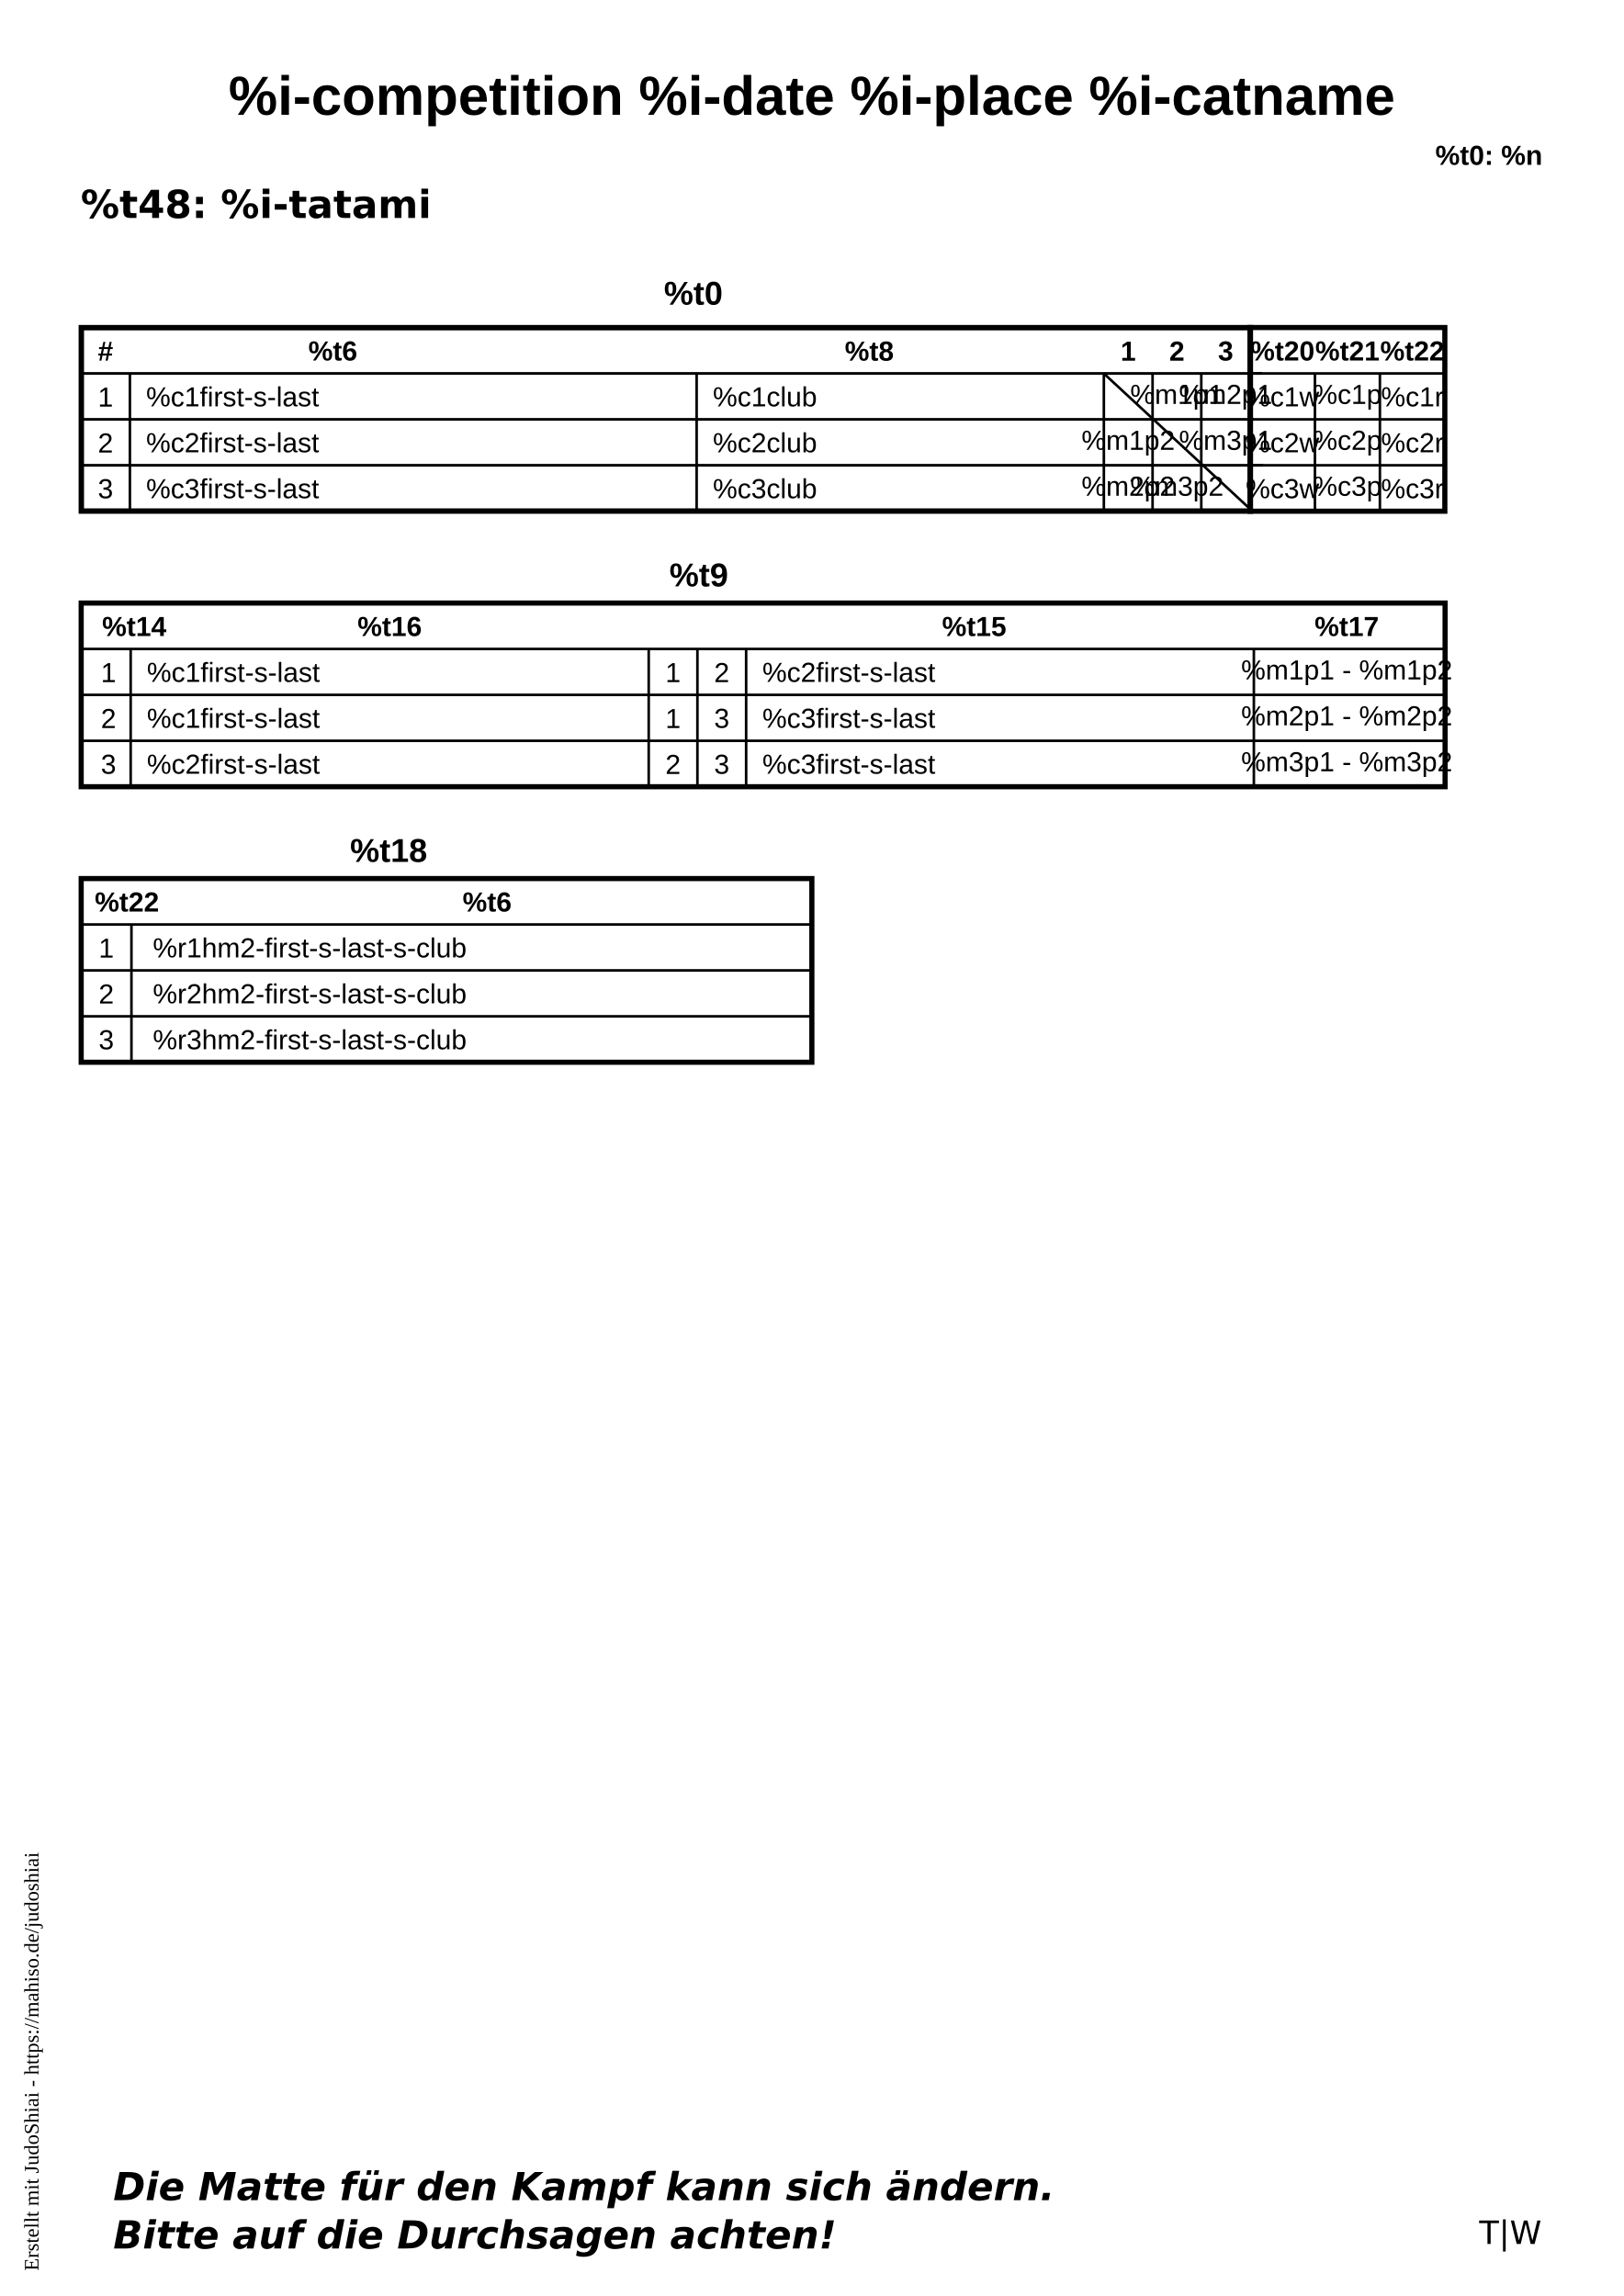
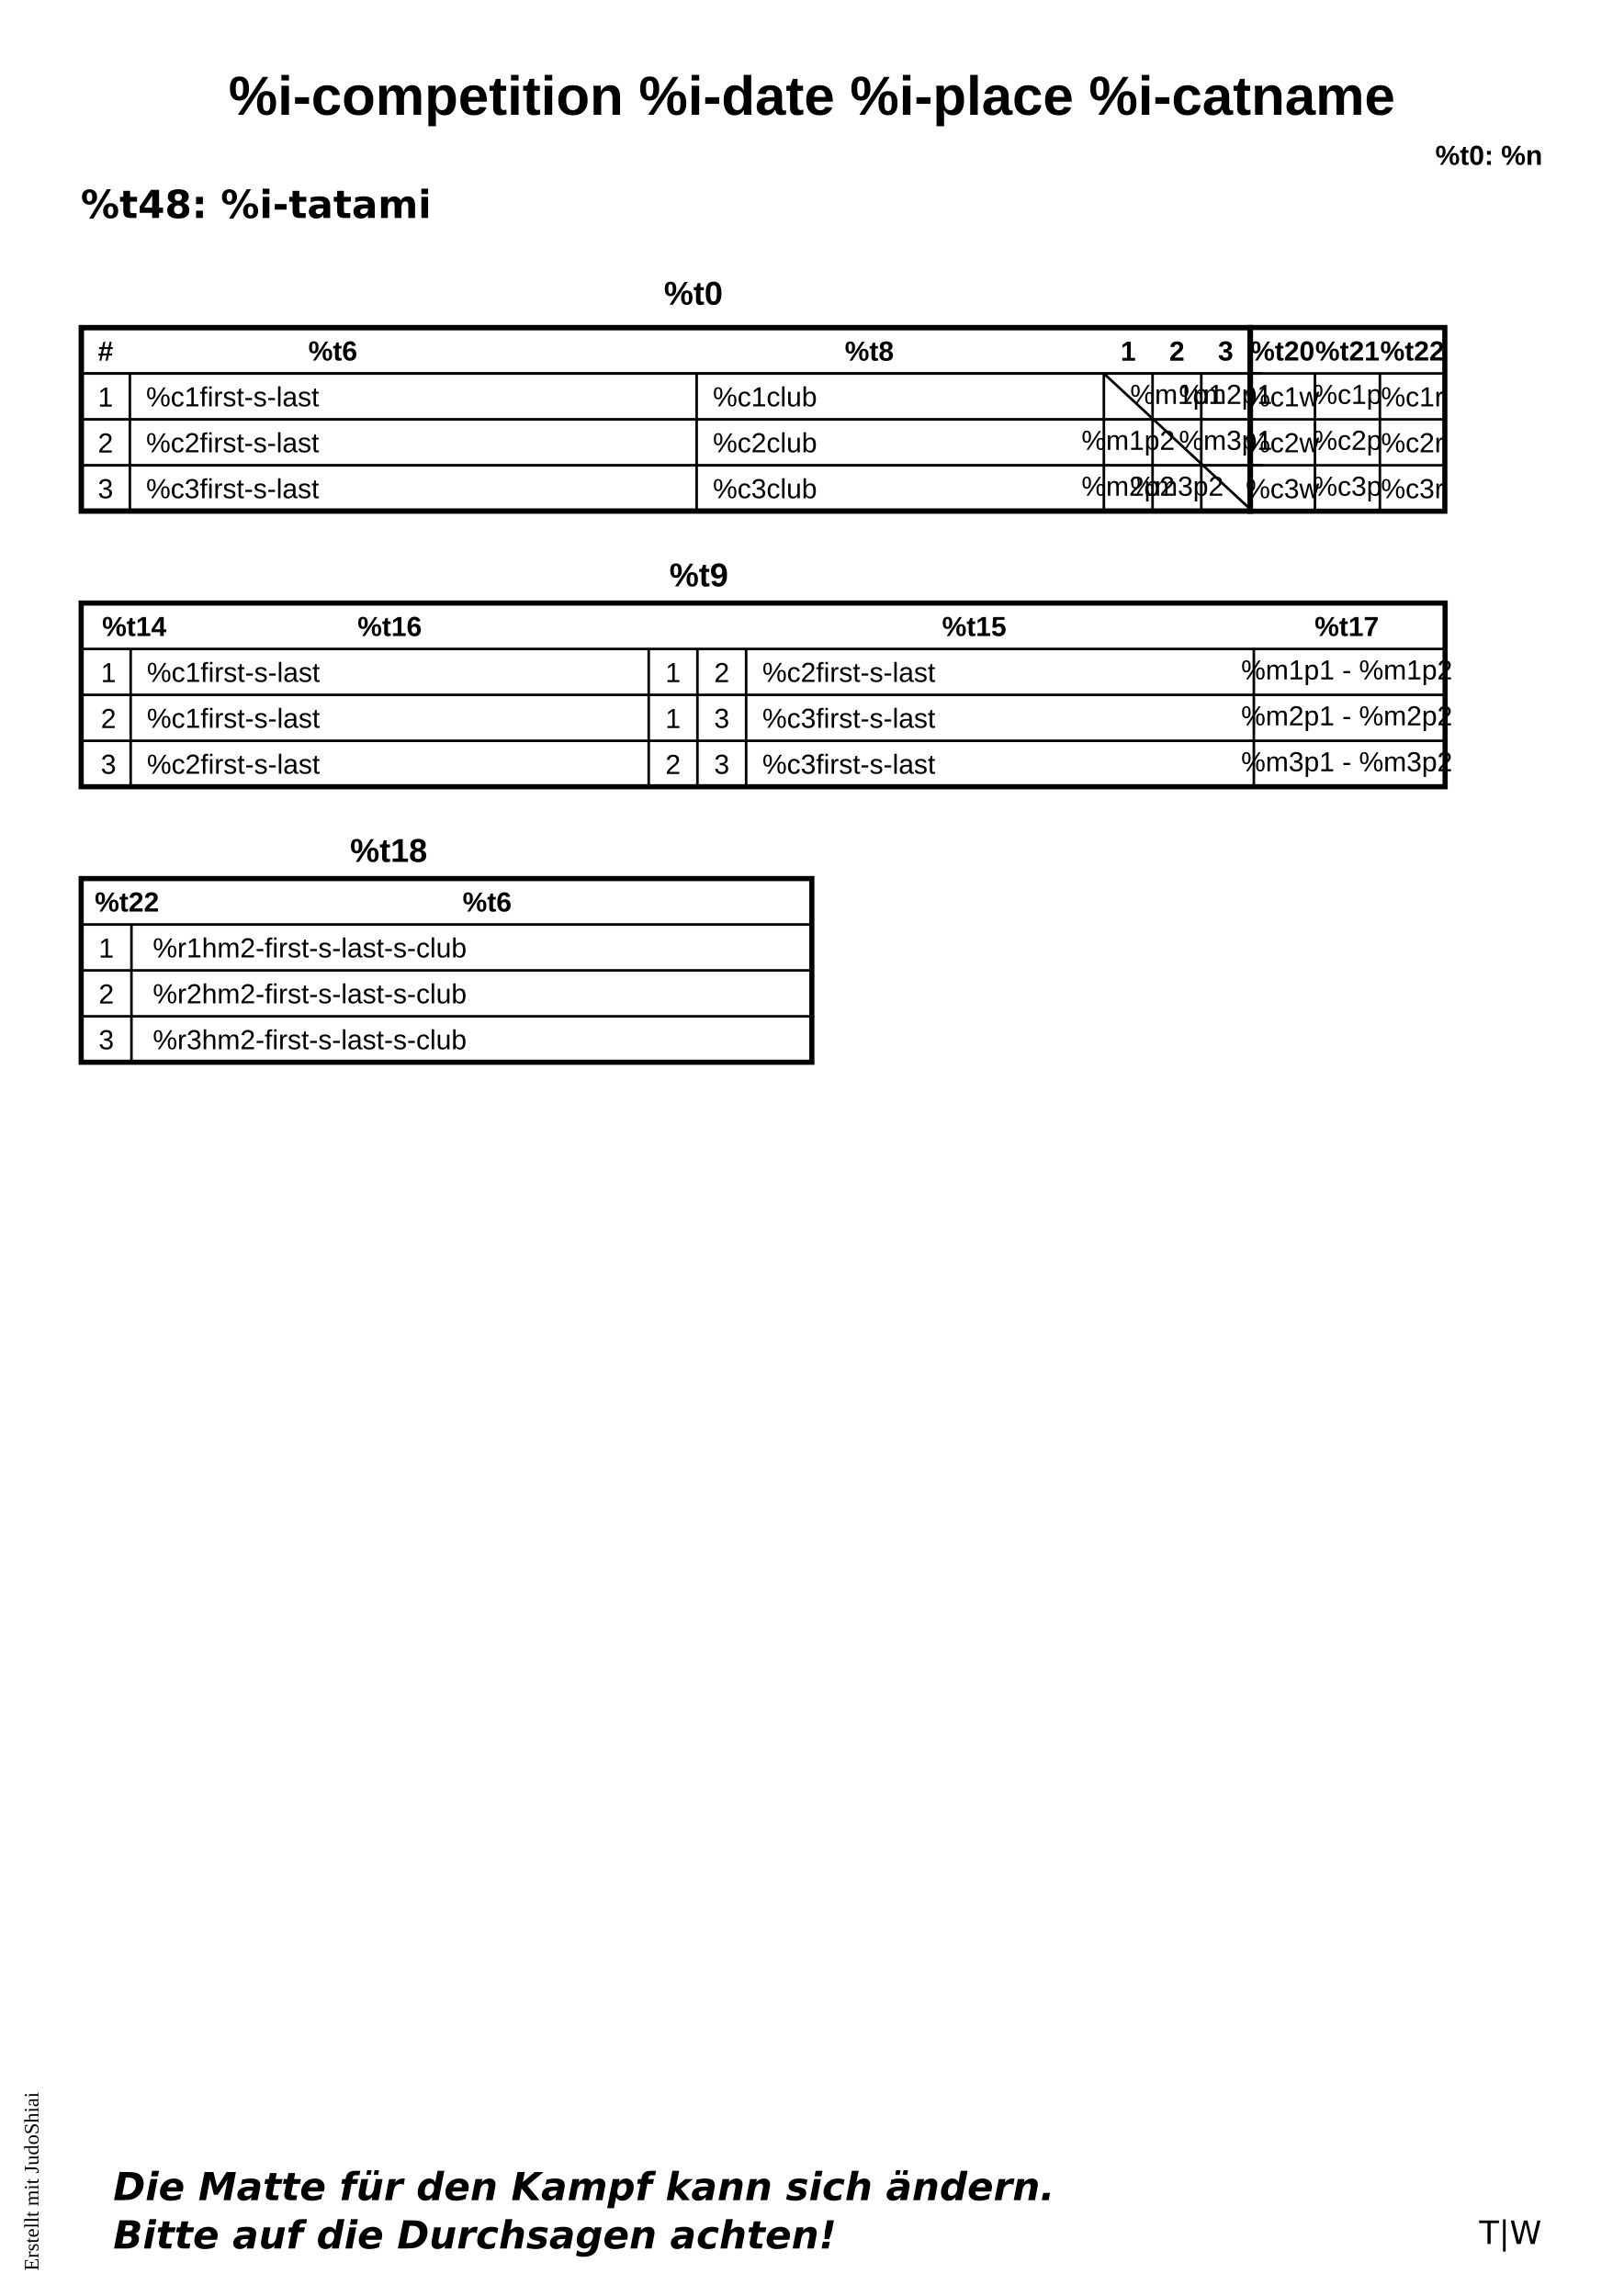
- <svg xmlns="http://www.w3.org/2000/svg" width="630px" height="891px" id="judoshiai" version="1.1">
+ <svg xmlns="http://www.w3.org/2000/svg" width="672" height="950.4" id="judoshiai" version="1.1" viewBox="0 0 630 891">
  <defs id="defs357" />
  <style type="text/css" id="style3"> tspan.cmpx { fill: red; } </style>
  <g id="layer1" style="opacity:1">
-     <text style="font-size:21.38px;font-style:normal;font-weight:bold;letter-spacing:0px;word-spacing:0px;fill:#000000;fill-opacity:1;stroke:none;font-family:Arial;text-anchor:middle;text-align:center" x="315.00" y="44.55" id="text9">
-       <tspan id="tspan11">%i-competition  %i-date  %i-place   %i-catname</tspan>
-     </text>
-     <text style="font-size:10.69px;font-style:normal;font-weight:bold;line-height:125%;letter-spacing:0px;word-spacing:0px;fill:#000000;fill-opacity:1;stroke:none;font-family:Arial;text-anchor:end;text-align:left" x="598.50" y="63.97" id="text13">
+     <text style="font-style:normal;font-weight:bold;font-size:21.38px;line-height:0%;font-family:Arial;text-align:center;letter-spacing:0px;word-spacing:0px;text-anchor:middle;fill:#000000;fill-opacity:1;stroke:none" x="315" y="44.55" id="text9">
+       <tspan id="tspan11">%i-competition %i-date %i-place %i-catname</tspan>
+     </text>
+     <text style="font-style:normal;font-weight:bold;font-size:10.69px;line-height:0%;font-family:Arial;text-align:left;letter-spacing:0px;word-spacing:0px;text-anchor:end;fill:#000000;fill-opacity:1;stroke:none" x="598.5" y="63.97" id="text13">
      <tspan id="tspan15">%t0: %n</tspan>
    </text>
-     <path d="m 31.552,127.152 453.591,0 0,71.177 -453.591,0 z" style="fill:none;stroke:#000000;stroke-width:2.103" id="path17" />
-     <path d="m 31.559,144.92 458.172,0" style="fill:none;stroke:#000000;stroke-width:1.058" id="path19" />
-     <path d="m 31.556,162.74 454.997,0" style="fill:none;stroke:#000000;stroke-width:1.054" id="path21" />
-     <path d="m 31.56,180.56 458.524,0" style="fill:none;stroke:#000000;stroke-width:1.058" id="path23" />
-     <path d="m 50.4,144.92 0,53.46" style="fill:none;stroke:#000000;stroke-width:1" id="path25" />
-     <path d="m 270.3,144.92 0,53.46" style="fill:none;stroke:#000000;stroke-width:1" id="path27" />
-     <path d="m 428.3,144.92 0,53.46" style="fill:none;stroke:#000000;stroke-width:1" id="path29" />
-     <path d="m 447.2,144.92 0,53.46" style="fill:none;stroke:#000000;stroke-width:1" id="path31" />
-     <path d="m 466.1,144.92 0,53.46" style="fill:none;stroke:#000000;stroke-width:1" id="path33" />
-     <text x="269.04" y="118.24" style="font-style:normal;font-weight:bold;font-size:12.83px;font-family:Arial;text-align:center;text-anchor:middle;fill:#000000;fill-opacity:1;stroke:none" id="text35">
+     <path d="M 31.552,127.152 H 485.142 v 71.177 H 31.552 Z" style="fill:none;stroke:#000000;stroke-width:2.103" id="path17" />
+     <path d="M 31.559,144.92 H 489.731" style="fill:none;stroke:#000000;stroke-width:1.058" id="path19" />
+     <path d="M 31.556,162.74 H 486.553" style="fill:none;stroke:#000000;stroke-width:1.054" id="path21" />
+     <path d="M 31.56,180.56 H 490.084" style="fill:none;stroke:#000000;stroke-width:1.058" id="path23" />
+     <path d="m 50.4,144.92 v 53.46" style="fill:none;stroke:#000000;stroke-width:1" id="path25" />
+     <path d="m 270.3,144.92 v 53.46" style="fill:none;stroke:#000000;stroke-width:1" id="path27" />
+     <path d="m 428.3,144.92 v 53.46" style="fill:none;stroke:#000000;stroke-width:1" id="path29" />
+     <path d="m 447.2,144.92 v 53.46" style="fill:none;stroke:#000000;stroke-width:1" id="path31" />
+     <path d="m 466.1,144.92 v 53.46" style="fill:none;stroke:#000000;stroke-width:1" id="path33" />
+     <text x="269.04" y="118.24" style="font-style:normal;font-weight:bold;font-size:12.83px;line-height:0%;font-family:Arial;text-align:center;text-anchor:middle;fill:#000000;fill-opacity:1;stroke:none" id="text35">
      <tspan id="tspan37">%t0</tspan>
    </text>
-     <text x="40.95" y="139.95" style="font-style:normal;font-weight:bold;font-size:10.69px;font-family:Arial;text-align:center;text-anchor:middle;fill:#000000;fill-opacity:1;stroke:none" id="text39">
+     <text x="40.95" y="139.95" style="font-style:normal;font-weight:bold;font-size:10.69px;line-height:0%;font-family:Arial;text-align:center;text-anchor:middle;fill:#000000;fill-opacity:1;stroke:none" id="text39">
      <tspan id="tspan41">#</tspan>
    </text>
-     <text x="129.15" y="139.89" style="font-style:normal;font-weight:bold;font-size:10.69px;font-family:Arial;text-align:center;text-anchor:middle;fill:#000000;fill-opacity:1;stroke:none" id="text43">
+     <text x="129.15" y="139.89" style="font-style:normal;font-weight:bold;font-size:10.69px;line-height:0%;font-family:Arial;text-align:center;text-anchor:middle;fill:#000000;fill-opacity:1;stroke:none" id="text43">
      <tspan id="tspan45">%t6</tspan>
    </text>
-     <text x="337.3" y="139.95" style="font-style:normal;font-weight:bold;font-size:10.69px;font-family:Arial;text-align:center;text-anchor:middle;fill:#000000;fill-opacity:1;stroke:none" id="text47">
+     <text x="337.3" y="139.95" style="font-style:normal;font-weight:bold;font-size:10.69px;line-height:0%;font-family:Arial;text-align:center;text-anchor:middle;fill:#000000;fill-opacity:1;stroke:none" id="text47">
      <tspan id="tspan49">%t8</tspan>
    </text>
-     <text x="437.75" y="139.96" style="font-style:normal;font-weight:bold;font-size:10.69px;font-family:Arial;text-align:center;text-anchor:middle;fill:#000000;fill-opacity:1;stroke:none" id="text51">
+     <text x="437.75" y="139.96" style="font-style:normal;font-weight:bold;font-size:10.69px;line-height:0%;font-family:Arial;text-align:center;text-anchor:middle;fill:#000000;fill-opacity:1;stroke:none" id="text51">
      <tspan id="tspan53">1</tspan>
    </text>
-     <text x="456.65" y="139.96" style="font-style:normal;font-weight:bold;font-size:10.69px;font-family:Arial;text-align:center;text-anchor:middle;fill:#000000;fill-opacity:1;stroke:none" id="text55">
+     <text x="456.65" y="139.96" style="font-style:normal;font-weight:bold;font-size:10.69px;line-height:0%;font-family:Arial;text-align:center;text-anchor:middle;fill:#000000;fill-opacity:1;stroke:none" id="text55">
      <tspan id="tspan57">2</tspan>
    </text>
-     <text x="475.55" y="139.89" style="font-style:normal;font-weight:bold;font-size:10.69px;font-family:Arial;text-align:center;text-anchor:middle;fill:#000000;fill-opacity:1;stroke:none" id="text59">
+     <text x="475.55" y="139.89" style="font-style:normal;font-weight:bold;font-size:10.69px;line-height:0%;font-family:Arial;text-align:center;text-anchor:middle;fill:#000000;fill-opacity:1;stroke:none" id="text59">
      <tspan id="tspan61">3</tspan>
    </text>
-     <text x="40.95" y="157.78" style="font-style:normal;font-weight:normal;font-size:10.69px;font-family:Arial;text-align:center;text-anchor:middle;fill:#000000;fill-opacity:1;stroke:none" id="text63">
+     <text x="40.95" y="157.78" style="font-style:normal;font-weight:normal;font-size:10.69px;line-height:0%;font-family:Arial;text-align:center;text-anchor:middle;fill:#000000;fill-opacity:1;stroke:none" id="text63">
      <tspan id="tspan65">1</tspan>
    </text>
-     <text x="56.7" y="157.69" style="font-style:normal;font-weight:normal;font-size:10.69px;font-family:Arial;fill:#000000;fill-opacity:1;stroke:none" id="text67">
+     <text x="56.7" y="157.69" style="font-style:normal;font-weight:normal;font-size:10.69px;line-height:0%;font-family:Arial;fill:#000000;fill-opacity:1;stroke:none" id="text67">
      <tspan id="tspan69">%c1first-s-last</tspan>
    </text>
-     <text x="276.6" y="157.69" style="font-style:normal;font-weight:normal;font-size:10.69px;font-family:Arial;fill:#000000;fill-opacity:1;stroke:none" id="text71">
+     <text x="276.6" y="157.69" style="font-style:normal;font-weight:normal;font-size:10.69px;line-height:0%;font-family:Arial;fill:#000000;fill-opacity:1;stroke:none" id="text71">
      <tspan id="tspan73">%c1club</tspan>
    </text>
-     <text x="40.95" y="175.6" style="font-style:normal;font-weight:normal;font-size:10.69px;font-family:Arial;text-align:center;text-anchor:middle;fill:#000000;fill-opacity:1;stroke:none" id="text75">
+     <text x="40.95" y="175.6" style="font-style:normal;font-weight:normal;font-size:10.69px;line-height:0%;font-family:Arial;text-align:center;text-anchor:middle;fill:#000000;fill-opacity:1;stroke:none" id="text75">
      <tspan id="tspan77">2</tspan>
    </text>
-     <text x="56.7" y="175.51" style="font-style:normal;font-weight:normal;font-size:10.69px;font-family:Arial;fill:#000000;fill-opacity:1;stroke:none" id="text79">
+     <text x="56.7" y="175.51" style="font-style:normal;font-weight:normal;font-size:10.69px;line-height:0%;font-family:Arial;fill:#000000;fill-opacity:1;stroke:none" id="text79">
      <tspan id="tspan81">%c2first-s-last</tspan>
    </text>
-     <text x="276.6" y="175.51" style="font-style:normal;font-weight:normal;font-size:10.69px;font-family:Arial;fill:#000000;fill-opacity:1;stroke:none" id="text83">
+     <text x="276.6" y="175.51" style="font-style:normal;font-weight:normal;font-size:10.69px;line-height:0%;font-family:Arial;fill:#000000;fill-opacity:1;stroke:none" id="text83">
      <tspan id="tspan85">%c2club</tspan>
    </text>
-     <text x="40.95" y="193.35" style="font-style:normal;font-weight:normal;font-size:10.69px;font-family:Arial;text-align:center;text-anchor:middle;fill:#000000;fill-opacity:1;stroke:none" id="text87">
+     <text x="40.95" y="193.35" style="font-style:normal;font-weight:normal;font-size:10.69px;line-height:0%;font-family:Arial;text-align:center;text-anchor:middle;fill:#000000;fill-opacity:1;stroke:none" id="text87">
      <tspan id="tspan89">3</tspan>
    </text>
-     <text x="56.7" y="193.33" style="font-style:normal;font-weight:normal;font-size:10.69px;font-family:Arial;fill:#000000;fill-opacity:1;stroke:none" id="text91">
+     <text x="56.7" y="193.33" style="font-style:normal;font-weight:normal;font-size:10.69px;line-height:0%;font-family:Arial;fill:#000000;fill-opacity:1;stroke:none" id="text91">
      <tspan id="tspan93">%c3first-s-last</tspan>
    </text>
-     <text x="276.6" y="193.33" style="font-style:normal;font-weight:normal;font-size:10.69px;font-family:Arial;fill:#000000;fill-opacity:1;stroke:none" id="text95">
+     <text x="276.6" y="193.33" style="font-style:normal;font-weight:normal;font-size:10.69px;line-height:0%;font-family:Arial;fill:#000000;fill-opacity:1;stroke:none" id="text95">
      <tspan id="tspan97">%c3club</tspan>
    </text>
-     <path d="m 31.5,234.02 529.2,0 0,71.28 -529.2,0 z" style="fill:none;stroke:#000000;stroke-width:2" id="path99" />
-     <path d="m 31.5,251.84 529.2,0" style="fill:none;stroke:#000000;stroke-width:1" id="path101" />
-     <path d="m 31.5,269.66 529.2,0" style="fill:none;stroke:#000000;stroke-width:1" id="path103" />
-     <path d="m 31.5,287.48 529.2,0" style="fill:none;stroke:#000000;stroke-width:1" id="path105" />
-     <path d="m 50.7,251.84 0,53.46" style="fill:none;stroke:#000000;stroke-width:1" id="path107" />
-     <path d="m 251.7,251.84 0,53.46" style="fill:none;stroke:#000000;stroke-width:1" id="path109" />
-     <path d="m 270.6,251.84 0,53.46" style="fill:none;stroke:#000000;stroke-width:1" id="path111" />
-     <path d="m 289.5,251.84 0,53.46" style="fill:none;stroke:#000000;stroke-width:1" id="path113" />
-     <path d="m 486.5,251.84 0,53.46" style="fill:none;stroke:#000000;stroke-width:1" id="path115" />
-     <text x="271.16" y="227.56" style="font-style:normal;font-weight:bold;font-size:12.83px;font-family:Arial;text-align:center;text-anchor:middle;fill:#000000;fill-opacity:1;stroke:none" id="text119">
+     <path d="M 31.5,234.02 H 560.7 V 305.3 H 31.5 Z" style="fill:none;stroke:#000000;stroke-width:2" id="path99" />
+     <path d="M 31.5,251.84 H 560.7" style="fill:none;stroke:#000000;stroke-width:1" id="path101" />
+     <path d="M 31.5,269.66 H 560.7" style="fill:none;stroke:#000000;stroke-width:1" id="path103" />
+     <path d="M 31.5,287.48 H 560.7" style="fill:none;stroke:#000000;stroke-width:1" id="path105" />
+     <path d="M 50.7,251.84 V 305.3" style="fill:none;stroke:#000000;stroke-width:1" id="path107" />
+     <path d="M 251.7,251.84 V 305.3" style="fill:none;stroke:#000000;stroke-width:1" id="path109" />
+     <path d="M 270.6,251.84 V 305.3" style="fill:none;stroke:#000000;stroke-width:1" id="path111" />
+     <path d="M 289.5,251.84 V 305.3" style="fill:none;stroke:#000000;stroke-width:1" id="path113" />
+     <path d="M 486.5,251.84 V 305.3" style="fill:none;stroke:#000000;stroke-width:1" id="path115" />
+     <text x="271.16" y="227.56" style="font-style:normal;font-weight:bold;font-size:12.83px;line-height:0%;font-family:Arial;text-align:center;text-anchor:middle;fill:#000000;fill-opacity:1;stroke:none" id="text119">
      <tspan id="tspan121">%t9</tspan>
    </text>
-     <text x="52.1" y="246.81" style="font-style:normal;font-weight:bold;font-size:10.69px;font-family:Arial;text-align:center;text-anchor:middle;fill:#000000;fill-opacity:1;stroke:none" id="text123">
+     <text x="52.1" y="246.81" style="font-style:normal;font-weight:bold;font-size:10.69px;line-height:0%;font-family:Arial;text-align:center;text-anchor:middle;fill:#000000;fill-opacity:1;stroke:none" id="text123">
      <tspan id="tspan125">%t14</tspan>
    </text>
-     <text x="151.2" y="246.81" style="font-style:normal;font-weight:bold;font-size:10.69px;font-family:Arial;text-align:center;text-anchor:middle;fill:#000000;fill-opacity:1;stroke:none" id="text127">
+     <text x="151.2" y="246.81" style="font-style:normal;font-weight:bold;font-size:10.69px;line-height:0%;font-family:Arial;text-align:center;text-anchor:middle;fill:#000000;fill-opacity:1;stroke:none" id="text127">
      <tspan id="tspan129">%t16</tspan>
    </text>
-     <text x="378" y="246.81" style="font-style:normal;font-weight:bold;font-size:10.69px;font-family:Arial;text-align:center;text-anchor:middle;fill:#000000;fill-opacity:1;stroke:none" id="text131">
+     <text x="378" y="246.81" style="font-style:normal;font-weight:bold;font-size:10.69px;line-height:0%;font-family:Arial;text-align:center;text-anchor:middle;fill:#000000;fill-opacity:1;stroke:none" id="text131">
      <tspan id="tspan133">%t15</tspan>
    </text>
-     <text x="522.55" y="246.81" style="font-style:normal;font-weight:bold;font-size:10.69px;font-family:Arial;text-align:center;text-anchor:middle;fill:#000000;fill-opacity:1;stroke:none" id="text135">
+     <text x="522.55" y="246.81" style="font-style:normal;font-weight:bold;font-size:10.69px;line-height:0%;font-family:Arial;text-align:center;text-anchor:middle;fill:#000000;fill-opacity:1;stroke:none" id="text135">
      <tspan id="tspan137">%t17</tspan>
    </text>
-     <text x="261.15" y="264.7" style="font-style:normal;font-weight:normal;font-size:10.69px;font-family:Arial;text-align:center;text-anchor:middle;fill:#000000;fill-opacity:1;stroke:none" id="text143">
+     <text x="261.15" y="264.7" style="font-style:normal;font-weight:normal;font-size:10.69px;line-height:0%;font-family:Arial;text-align:center;text-anchor:middle;fill:#000000;fill-opacity:1;stroke:none" id="text143">
      <tspan id="tspan145">1</tspan>
    </text>
-     <text x="280.05" y="264.7" style="font-style:normal;font-weight:normal;font-size:10.69px;font-family:Arial;text-align:center;text-anchor:middle;fill:#000000;fill-opacity:1;stroke:none" id="text147">
+     <text x="280.05" y="264.7" style="font-style:normal;font-weight:normal;font-size:10.69px;line-height:0%;font-family:Arial;text-align:center;text-anchor:middle;fill:#000000;fill-opacity:1;stroke:none" id="text147">
      <tspan id="tspan149">2</tspan>
    </text>
-     <text x="42.1" y="264.7" style="font-style:normal;font-weight:normal;font-size:10.69px;font-family:Arial;text-align:center;text-anchor:middle;fill:#000000;fill-opacity:1;stroke:none" id="text151">
+     <text x="42.1" y="264.7" style="font-style:normal;font-weight:normal;font-size:10.69px;line-height:0%;font-family:Arial;text-align:center;text-anchor:middle;fill:#000000;fill-opacity:1;stroke:none" id="text151">
      <tspan id="tspan153">1</tspan>
    </text>
-     <text x="57" y="264.61" style="font-style:normal;font-weight:normal;font-size:10.69px;font-family:Arial;fill:#000000;fill-opacity:1;stroke:none" id="text155">
+     <text x="57" y="264.61" style="font-style:normal;font-weight:normal;font-size:10.69px;line-height:0%;font-family:Arial;fill:#000000;fill-opacity:1;stroke:none" id="text155">
      <tspan id="tspan157">%c1first-s-last</tspan>
    </text>
-     <text x="295.8" y="264.61" style="font-style:normal;font-weight:normal;font-size:10.69px;font-family:Arial;fill:#000000;fill-opacity:1;stroke:none" id="text159">
+     <text x="295.8" y="264.61" style="font-style:normal;font-weight:normal;font-size:10.69px;line-height:0%;font-family:Arial;fill:#000000;fill-opacity:1;stroke:none" id="text159">
      <tspan id="tspan161">%c2first-s-last</tspan>
    </text>
-     <text x="522.55" y="263.66" style="font-style:normal;font-weight:normal;font-size:10.69px;font-family:Arial;text-align:center;text-anchor:middle;fill:#000000;fill-opacity:1;stroke:none" id="text163">
+     <text x="522.55" y="263.66" style="font-style:normal;font-weight:normal;font-size:10.69px;line-height:0%;font-family:Arial;text-align:center;text-anchor:middle;fill:#000000;fill-opacity:1;stroke:none" id="text163">
      <tspan id="tspan165">%m1p1 - %m1p2</tspan>
    </text>
-     <text x="456.65" y="156.74" style="font-style:normal;font-weight:normal;font-size:10.69px;font-family:Arial;text-align:center;text-anchor:middle;fill:#000000;fill-opacity:1;stroke:none" id="text171">
+     <text x="456.65" y="156.74" style="font-style:normal;font-weight:normal;font-size:10.69px;line-height:0%;font-family:Arial;text-align:center;text-anchor:middle;fill:#000000;fill-opacity:1;stroke:none" id="text171">
      <tspan id="tspan173">%m1p1</tspan>
    </text>
-     <text x="437.75" y="174.56" style="font-style:normal;font-weight:normal;font-size:10.69px;font-family:Arial;text-align:center;text-anchor:middle;fill:#000000;fill-opacity:1;stroke:none" id="text175">
+     <text x="437.75" y="174.56" style="font-style:normal;font-weight:normal;font-size:10.69px;line-height:0%;font-family:Arial;text-align:center;text-anchor:middle;fill:#000000;fill-opacity:1;stroke:none" id="text175">
      <tspan id="tspan177">%m1p2</tspan>
    </text>
-     <text x="261.15" y="282.52" style="font-style:normal;font-weight:normal;font-size:10.69px;font-family:Arial;text-align:center;text-anchor:middle;fill:#000000;fill-opacity:1;stroke:none" id="text179">
+     <text x="261.15" y="282.52" style="font-style:normal;font-weight:normal;font-size:10.69px;line-height:0%;font-family:Arial;text-align:center;text-anchor:middle;fill:#000000;fill-opacity:1;stroke:none" id="text179">
      <tspan id="tspan181">1</tspan>
    </text>
-     <text x="280.05" y="282.45" style="font-style:normal;font-weight:normal;font-size:10.69px;font-family:Arial;text-align:center;text-anchor:middle;fill:#000000;fill-opacity:1;stroke:none" id="text183">
+     <text x="280.05" y="282.45" style="font-style:normal;font-weight:normal;font-size:10.69px;line-height:0%;font-family:Arial;text-align:center;text-anchor:middle;fill:#000000;fill-opacity:1;stroke:none" id="text183">
      <tspan id="tspan185">3</tspan>
    </text>
-     <text x="42.1" y="282.52" style="font-style:normal;font-weight:normal;font-size:10.69px;font-family:Arial;text-align:center;text-anchor:middle;fill:#000000;fill-opacity:1;stroke:none" id="text187">
+     <text x="42.1" y="282.52" style="font-style:normal;font-weight:normal;font-size:10.69px;line-height:0%;font-family:Arial;text-align:center;text-anchor:middle;fill:#000000;fill-opacity:1;stroke:none" id="text187">
      <tspan id="tspan189">2</tspan>
    </text>
-     <text x="57" y="282.43" style="font-style:normal;font-weight:normal;font-size:10.69px;font-family:Arial;fill:#000000;fill-opacity:1;stroke:none" id="text191">
+     <text x="57" y="282.43" style="font-style:normal;font-weight:normal;font-size:10.69px;line-height:0%;font-family:Arial;fill:#000000;fill-opacity:1;stroke:none" id="text191">
      <tspan id="tspan193">%c1first-s-last</tspan>
    </text>
-     <text x="295.8" y="282.43" style="font-style:normal;font-weight:normal;font-size:10.69px;font-family:Arial;fill:#000000;fill-opacity:1;stroke:none" id="text195">
+     <text x="295.8" y="282.43" style="font-style:normal;font-weight:normal;font-size:10.69px;line-height:0%;font-family:Arial;fill:#000000;fill-opacity:1;stroke:none" id="text195">
      <tspan id="tspan197">%c3first-s-last</tspan>
    </text>
-     <text x="522.55" y="281.48" style="font-style:normal;font-weight:normal;font-size:10.69px;font-family:Arial;text-align:center;text-anchor:middle;fill:#000000;fill-opacity:1;stroke:none" id="text199">
+     <text x="522.55" y="281.48" style="font-style:normal;font-weight:normal;font-size:10.69px;line-height:0%;font-family:Arial;text-align:center;text-anchor:middle;fill:#000000;fill-opacity:1;stroke:none" id="text199">
      <tspan id="tspan201">%m2p1 - %m2p2</tspan>
    </text>
-     <text x="475.55" y="156.74" style="font-style:normal;font-weight:normal;font-size:10.69px;font-family:Arial;text-align:center;text-anchor:middle;fill:#000000;fill-opacity:1;stroke:none" id="text207">
+     <text x="475.55" y="156.74" style="font-style:normal;font-weight:normal;font-size:10.69px;line-height:0%;font-family:Arial;text-align:center;text-anchor:middle;fill:#000000;fill-opacity:1;stroke:none" id="text207">
      <tspan id="tspan209">%m2p1</tspan>
    </text>
-     <text x="437.75" y="192.38" style="font-style:normal;font-weight:normal;font-size:10.69px;font-family:Arial;text-align:center;text-anchor:middle;fill:#000000;fill-opacity:1;stroke:none" id="text211">
+     <text x="437.75" y="192.38" style="font-style:normal;font-weight:normal;font-size:10.69px;line-height:0%;font-family:Arial;text-align:center;text-anchor:middle;fill:#000000;fill-opacity:1;stroke:none" id="text211">
      <tspan id="tspan213">%m2p2</tspan>
    </text>
-     <text x="261.15" y="300.34" style="font-style:normal;font-weight:normal;font-size:10.69px;font-family:Arial;text-align:center;text-anchor:middle;fill:#000000;fill-opacity:1;stroke:none" id="text215">
+     <text x="261.15" y="300.34" style="font-style:normal;font-weight:normal;font-size:10.69px;line-height:0%;font-family:Arial;text-align:center;text-anchor:middle;fill:#000000;fill-opacity:1;stroke:none" id="text215">
      <tspan id="tspan217">2</tspan>
    </text>
-     <text x="280.05" y="300.27" style="font-style:normal;font-weight:normal;font-size:10.69px;font-family:Arial;text-align:center;text-anchor:middle;fill:#000000;fill-opacity:1;stroke:none" id="text219">
+     <text x="280.05" y="300.27" style="font-style:normal;font-weight:normal;font-size:10.69px;line-height:0%;font-family:Arial;text-align:center;text-anchor:middle;fill:#000000;fill-opacity:1;stroke:none" id="text219">
      <tspan id="tspan221">3</tspan>
    </text>
-     <text x="42.1" y="300.27" style="font-style:normal;font-weight:normal;font-size:10.69px;font-family:Arial;text-align:center;text-anchor:middle;fill:#000000;fill-opacity:1;stroke:none" id="text223">
+     <text x="42.1" y="300.27" style="font-style:normal;font-weight:normal;font-size:10.69px;line-height:0%;font-family:Arial;text-align:center;text-anchor:middle;fill:#000000;fill-opacity:1;stroke:none" id="text223">
      <tspan id="tspan225">3</tspan>
    </text>
-     <text x="57" y="300.25" style="font-style:normal;font-weight:normal;font-size:10.69px;font-family:Arial;fill:#000000;fill-opacity:1;stroke:none" id="text227">
+     <text x="57" y="300.25" style="font-style:normal;font-weight:normal;font-size:10.69px;line-height:0%;font-family:Arial;fill:#000000;fill-opacity:1;stroke:none" id="text227">
      <tspan id="tspan229">%c2first-s-last</tspan>
    </text>
-     <text x="295.8" y="300.25" style="font-style:normal;font-weight:normal;font-size:10.69px;font-family:Arial;fill:#000000;fill-opacity:1;stroke:none" id="text231">
+     <text x="295.8" y="300.25" style="font-style:normal;font-weight:normal;font-size:10.69px;line-height:0%;font-family:Arial;fill:#000000;fill-opacity:1;stroke:none" id="text231">
      <tspan id="tspan233">%c3first-s-last</tspan>
    </text>
-     <text x="522.55" y="299.3" style="font-style:normal;font-weight:normal;font-size:10.69px;font-family:Arial;text-align:center;text-anchor:middle;fill:#000000;fill-opacity:1;stroke:none" id="text235">
+     <text x="522.55" y="299.3" style="font-style:normal;font-weight:normal;font-size:10.69px;line-height:0%;font-family:Arial;text-align:center;text-anchor:middle;fill:#000000;fill-opacity:1;stroke:none" id="text235">
      <tspan id="tspan237">%m3p1 - %m3p2</tspan>
    </text>
-     <text x="475.55" y="174.56" style="font-style:normal;font-weight:normal;font-size:10.69px;font-family:Arial;text-align:center;text-anchor:middle;fill:#000000;fill-opacity:1;stroke:none" id="text243">
+     <text x="475.55" y="174.56" style="font-style:normal;font-weight:normal;font-size:10.69px;line-height:0%;font-family:Arial;text-align:center;text-anchor:middle;fill:#000000;fill-opacity:1;stroke:none" id="text243">
      <tspan id="tspan245">%m3p1</tspan>
    </text>
-     <text x="456.65" y="192.38" style="font-style:normal;font-weight:normal;font-size:10.69px;font-family:Arial;text-align:center;text-anchor:middle;fill:#000000;fill-opacity:1;stroke:none" id="text247">
+     <text x="456.65" y="192.38" style="font-style:normal;font-weight:normal;font-size:10.69px;line-height:0%;font-family:Arial;text-align:center;text-anchor:middle;fill:#000000;fill-opacity:1;stroke:none" id="text247">
      <tspan id="tspan249">%m3p2</tspan>
    </text>
-     <path d="m 485,127.1 75.6,0 0,71.28 -75.6,0 z" style="fill:none;stroke:#000000;stroke-width:2" id="path251" />
-     <path d="m 485,144.92 75.6,0" style="fill:none;stroke:#000000;stroke-width:1" id="path253" />
-     <path d="m 485,162.74 75.6,0" style="fill:none;stroke:#000000;stroke-width:1" id="path255" />
-     <path d="m 485,180.56 75.6,0" style="fill:none;stroke:#000000;stroke-width:1" id="path257" />
-     <path d="m 510.2,144.92 0,53.46" style="fill:none;stroke:#000000;stroke-width:1" id="path259" />
-     <path d="m 535.4,144.92 0,53.46" style="fill:none;stroke:#000000;stroke-width:1" id="path261" />
-     <text x="497.6" y="139.89" style="font-style:normal;font-weight:bold;font-size:10.69px;font-family:Arial;text-align:center;text-anchor:middle;fill:#000000;fill-opacity:1;stroke:none" id="text263">
+     <path d="m 485,127.1 h 75.6 v 71.28 H 485 Z" style="fill:none;stroke:#000000;stroke-width:2" id="path251" />
+     <path d="m 485,144.92 h 75.6" style="fill:none;stroke:#000000;stroke-width:1" id="path253" />
+     <path d="m 485,162.74 h 75.6" style="fill:none;stroke:#000000;stroke-width:1" id="path255" />
+     <path d="m 485,180.56 h 75.6" style="fill:none;stroke:#000000;stroke-width:1" id="path257" />
+     <path d="m 510.2,144.92 v 53.46" style="fill:none;stroke:#000000;stroke-width:1" id="path259" />
+     <path d="m 535.4,144.92 v 53.46" style="fill:none;stroke:#000000;stroke-width:1" id="path261" />
+     <text x="497.6" y="139.89" style="font-style:normal;font-weight:bold;font-size:10.69px;line-height:0%;font-family:Arial;text-align:center;text-anchor:middle;fill:#000000;fill-opacity:1;stroke:none" id="text263">
      <tspan id="tspan265">%t20</tspan>
    </text>
-     <text x="522.8" y="139.89" style="font-style:normal;font-weight:bold;font-size:10.69px;font-family:Arial;text-align:center;text-anchor:middle;fill:#000000;fill-opacity:1;stroke:none" id="text267">
+     <text x="522.8" y="139.89" style="font-style:normal;font-weight:bold;font-size:10.69px;line-height:0%;font-family:Arial;text-align:center;text-anchor:middle;fill:#000000;fill-opacity:1;stroke:none" id="text267">
      <tspan id="tspan269">%t21</tspan>
    </text>
-     <text x="548" y="139.89" style="font-style:normal;font-weight:bold;font-size:10.69px;font-family:Arial;text-align:center;text-anchor:middle;fill:#000000;fill-opacity:1;stroke:none" id="text271">
+     <text x="548" y="139.89" style="font-style:normal;font-weight:bold;font-size:10.69px;line-height:0%;font-family:Arial;text-align:center;text-anchor:middle;fill:#000000;fill-opacity:1;stroke:none" id="text271">
      <tspan id="tspan273">%t22</tspan>
    </text>
-     <text x="497.6" y="157.69" style="font-style:normal;font-weight:normal;font-size:10.69px;font-family:Arial;text-align:center;text-anchor:middle;fill:#000000;fill-opacity:1;stroke:none" id="text275">
+     <text x="497.6" y="157.69" style="font-style:normal;font-weight:normal;font-size:10.69px;line-height:0%;font-family:Arial;text-align:center;text-anchor:middle;fill:#000000;fill-opacity:1;stroke:none" id="text275">
      <tspan id="tspan277">%c1w</tspan>
    </text>
-     <text x="522.8" y="156.74" style="font-style:normal;font-weight:normal;font-size:10.69px;font-family:Arial;text-align:center;text-anchor:middle;fill:#000000;fill-opacity:1;stroke:none" id="text279">
+     <text x="522.8" y="156.74" style="font-style:normal;font-weight:normal;font-size:10.69px;line-height:0%;font-family:Arial;text-align:center;text-anchor:middle;fill:#000000;fill-opacity:1;stroke:none" id="text279">
      <tspan id="tspan281">%c1p</tspan>
    </text>
-     <text x="548" y="157.69" style="font-style:normal;font-weight:normal;font-size:10.69px;font-family:Arial;text-align:center;text-anchor:middle;fill:#000000;fill-opacity:1;stroke:none" id="text283">
+     <text x="548" y="157.69" style="font-style:normal;font-weight:normal;font-size:10.69px;line-height:0%;font-family:Arial;text-align:center;text-anchor:middle;fill:#000000;fill-opacity:1;stroke:none" id="text283">
      <tspan id="tspan285">%c1r</tspan>
    </text>
-     <text x="497.6" y="175.51" style="font-style:normal;font-weight:normal;font-size:10.69px;font-family:Arial;text-align:center;text-anchor:middle;fill:#000000;fill-opacity:1;stroke:none" id="text287">
+     <text x="497.6" y="175.51" style="font-style:normal;font-weight:normal;font-size:10.69px;line-height:0%;font-family:Arial;text-align:center;text-anchor:middle;fill:#000000;fill-opacity:1;stroke:none" id="text287">
      <tspan id="tspan289">%c2w</tspan>
    </text>
-     <text x="522.8" y="174.56" style="font-style:normal;font-weight:normal;font-size:10.69px;font-family:Arial;text-align:center;text-anchor:middle;fill:#000000;fill-opacity:1;stroke:none" id="text291">
+     <text x="522.8" y="174.56" style="font-style:normal;font-weight:normal;font-size:10.69px;line-height:0%;font-family:Arial;text-align:center;text-anchor:middle;fill:#000000;fill-opacity:1;stroke:none" id="text291">
      <tspan id="tspan293">%c2p</tspan>
    </text>
-     <text x="548" y="175.51" style="font-style:normal;font-weight:normal;font-size:10.69px;font-family:Arial;text-align:center;text-anchor:middle;fill:#000000;fill-opacity:1;stroke:none" id="text295">
+     <text x="548" y="175.51" style="font-style:normal;font-weight:normal;font-size:10.69px;line-height:0%;font-family:Arial;text-align:center;text-anchor:middle;fill:#000000;fill-opacity:1;stroke:none" id="text295">
      <tspan id="tspan297">%c2r</tspan>
    </text>
-     <text x="497.6" y="193.33" style="font-style:normal;font-weight:normal;font-size:10.69px;font-family:Arial;text-align:center;text-anchor:middle;fill:#000000;fill-opacity:1;stroke:none" id="text299">
+     <text x="497.6" y="193.33" style="font-style:normal;font-weight:normal;font-size:10.69px;line-height:0%;font-family:Arial;text-align:center;text-anchor:middle;fill:#000000;fill-opacity:1;stroke:none" id="text299">
      <tspan id="tspan301">%c3w</tspan>
    </text>
-     <text x="522.8" y="192.38" style="font-style:normal;font-weight:normal;font-size:10.69px;font-family:Arial;text-align:center;text-anchor:middle;fill:#000000;fill-opacity:1;stroke:none" id="text303">
+     <text x="522.8" y="192.38" style="font-style:normal;font-weight:normal;font-size:10.69px;line-height:0%;font-family:Arial;text-align:center;text-anchor:middle;fill:#000000;fill-opacity:1;stroke:none" id="text303">
      <tspan id="tspan305">%c3p</tspan>
    </text>
-     <text x="548" y="193.33" style="font-style:normal;font-weight:normal;font-size:10.69px;font-family:Arial;text-align:center;text-anchor:middle;fill:#000000;fill-opacity:1;stroke:none" id="text307">
+     <text x="548" y="193.33" style="font-style:normal;font-weight:normal;font-size:10.69px;line-height:0%;font-family:Arial;text-align:center;text-anchor:middle;fill:#000000;fill-opacity:1;stroke:none" id="text307">
      <tspan id="tspan309">%c3r</tspan>
    </text>
-     <path d="m 31.5,340.94 283.5,0 0,71.28 -283.5,0 z" style="fill:none;stroke:#000000;stroke-width:2" id="path311" />
-     <path d="m 31.5,358.76 283.5,0" style="fill:none;stroke:#000000;stroke-width:1" id="path313" />
-     <path d="m 31.5,376.58 283.5,0" style="fill:none;stroke:#000000;stroke-width:1" id="path315" />
-     <path d="m 31.5,394.4 283.5,0" style="fill:none;stroke:#000000;stroke-width:1" id="path317" />
-     <path d="m 51,358.76 0,53.46" style="fill:none;stroke:#000000;stroke-width:1" id="path319" />
-     <text x="150.82" y="334.48" style="font-style:normal;font-weight:bold;font-size:12.83px;font-family:Arial;text-align:center;text-anchor:middle;fill:#000000;fill-opacity:1;stroke:none" id="text321">
+     <path d="M 31.5,340.94 H 315 v 71.28 H 31.5 Z" style="fill:none;stroke:#000000;stroke-width:2" id="path311" />
+     <path d="M 31.5,358.76 H 315" style="fill:none;stroke:#000000;stroke-width:1" id="path313" />
+     <path d="M 31.5,376.58 H 315" style="fill:none;stroke:#000000;stroke-width:1" id="path315" />
+     <path d="M 31.5,394.4 H 315" style="fill:none;stroke:#000000;stroke-width:1" id="path317" />
+     <path d="m 51,358.76 v 53.46" style="fill:none;stroke:#000000;stroke-width:1" id="path319" />
+     <text x="150.82" y="334.48" style="font-style:normal;font-weight:bold;font-size:12.83px;line-height:0%;font-family:Arial;text-align:center;text-anchor:middle;fill:#000000;fill-opacity:1;stroke:none" id="text321">
      <tspan id="tspan323">%t18</tspan>
    </text>
-     <text x="49.25" y="353.73" style="font-style:normal;font-weight:bold;font-size:10.69px;font-family:Arial;text-align:center;text-anchor:middle;fill:#000000;fill-opacity:1;stroke:none" id="text325">
+     <text x="49.25" y="353.73" style="font-style:normal;font-weight:bold;font-size:10.69px;line-height:0%;font-family:Arial;text-align:center;text-anchor:middle;fill:#000000;fill-opacity:1;stroke:none" id="text325">
      <tspan id="tspan327">%t22</tspan>
    </text>
-     <text x="189" y="353.73" style="font-style:normal;font-weight:bold;font-size:10.69px;font-family:Arial;text-align:center;text-anchor:middle;fill:#000000;fill-opacity:1;stroke:none" id="text329">
+     <text x="189" y="353.73" style="font-style:normal;font-weight:bold;font-size:10.69px;line-height:0%;font-family:Arial;text-align:center;text-anchor:middle;fill:#000000;fill-opacity:1;stroke:none" id="text329">
      <tspan id="tspan331">%t6</tspan>
    </text>
-     <text x="41.25" y="371.62" style="font-style:normal;font-weight:normal;font-size:10.69px;font-family:Arial;text-align:center;text-anchor:middle;fill:#000000;fill-opacity:1;stroke:none" id="text333">
+     <text x="41.25" y="371.62" style="font-style:normal;font-weight:normal;font-size:10.69px;line-height:0%;font-family:Arial;text-align:center;text-anchor:middle;fill:#000000;fill-opacity:1;stroke:none" id="text333">
      <tspan id="tspan335">1</tspan>
    </text>
-     <text x="59.3" y="371.53" style="font-style:normal;font-weight:normal;font-size:10.69px;font-family:Arial;fill:#000000;fill-opacity:1;stroke:none" id="text337">
+     <text x="59.3" y="371.53" style="font-style:normal;font-weight:normal;font-size:10.69px;line-height:0%;font-family:Arial;fill:#000000;fill-opacity:1;stroke:none" id="text337">
      <tspan id="tspan339">%r1hm2-first-s-last-s-club</tspan>
    </text>
-     <text x="41.25" y="389.44" style="font-style:normal;font-weight:normal;font-size:10.69px;font-family:Arial;text-align:center;text-anchor:middle;fill:#000000;fill-opacity:1;stroke:none" id="text341">
+     <text x="41.25" y="389.44" style="font-style:normal;font-weight:normal;font-size:10.69px;line-height:0%;font-family:Arial;text-align:center;text-anchor:middle;fill:#000000;fill-opacity:1;stroke:none" id="text341">
      <tspan id="tspan343">2</tspan>
    </text>
-     <text x="59.3" y="389.35" style="font-style:normal;font-weight:normal;font-size:10.69px;font-family:Arial;fill:#000000;fill-opacity:1;stroke:none" id="text345">
+     <text x="59.3" y="389.35" style="font-style:normal;font-weight:normal;font-size:10.69px;line-height:0%;font-family:Arial;fill:#000000;fill-opacity:1;stroke:none" id="text345">
      <tspan id="tspan347">%r2hm2-first-s-last-s-club</tspan>
    </text>
-     <text x="41.25" y="407.19" style="font-style:normal;font-weight:normal;font-size:10.69px;font-family:Arial;text-align:center;text-anchor:middle;fill:#000000;fill-opacity:1;stroke:none" id="text349">
+     <text x="41.25" y="407.19" style="font-style:normal;font-weight:normal;font-size:10.69px;line-height:0%;font-family:Arial;text-align:center;text-anchor:middle;fill:#000000;fill-opacity:1;stroke:none" id="text349">
      <tspan id="tspan351">3</tspan>
    </text>
-     <text x="59.3" y="407.17" style="font-style:normal;font-weight:normal;font-size:10.69px;font-family:Arial;fill:#000000;fill-opacity:1;stroke:none" id="text353">
+     <text x="59.3" y="407.17" style="font-style:normal;font-weight:normal;font-size:10.69px;line-height:0%;font-family:Arial;fill:#000000;fill-opacity:1;stroke:none" id="text353">
      <tspan id="tspan355">%r3hm2-first-s-last-s-club</tspan>
    </text>
-     <text xml:space="preserve" style="font-size:8px;font-style:normal;font-variant:normal;font-weight:normal;font-stretch:normal;line-height:125%;letter-spacing:0px;word-spacing:0px;fill:#000000;fill-opacity:1;stroke:none;font-family:Liberation Serif;-inkscape-font-specification:Liberation Serif" x="-881.213" y="14.924" id="text3134" transform="matrix(0,-1,1,0,0,0)">
-       <tspan id="tspan3136" x="-881.213" y="14.924">Erstellt mit JudoShiai - https://mahiso.de/judoshiai</tspan>
+     <text xml:space="preserve" style="font-style:normal;font-variant:normal;font-weight:normal;font-stretch:normal;line-height:0%;font-family:'Liberation Serif';-inkscape-font-specification:'Liberation Serif';letter-spacing:0px;word-spacing:0px;fill:#000000;fill-opacity:1;stroke:none" x="-881.213" y="14.924" id="text3134" transform="rotate(-90)">
+       <tspan id="tspan3136" x="-881.213" y="14.924" style="font-size:8px;line-height:1.25">Erstellt mit JudoShiai</tspan>
    </text>
    <path style="fill:none;stroke:#000000;stroke-width:1px;stroke-linecap:butt;stroke-linejoin:miter;stroke-opacity:1" d="m 428.153,144.819 57.629,53.387" id="path3160" />
-     <text xml:space="preserve" style="font-style:normal;font-variant:normal;font-weight:normal;font-stretch:normal;font-size:15px;line-height:125%;font-family:'DejaVu Sans';-inkscape-font-specification:'DejaVu Sans';letter-spacing:0px;word-spacing:0px;opacity:1;fill:#000000;fill-opacity:1;stroke:none;stroke-width:1px;stroke-linecap:butt;stroke-linejoin:miter;stroke-opacity:1" x="31.324" y="84.592" id="text3455">
-       <tspan id="tspan3457" x="31.324" y="84.592" style="font-style:normal;font-variant:normal;font-weight:bold;font-stretch:normal;font-size:15px;font-family:'DejaVu Sans';-inkscape-font-specification:'DejaVu Sans Bold'">%t48: %i-tatami</tspan>
-     </text>
-     <text xml:space="preserve" style="font-style:oblique;font-variant:normal;font-weight:bold;font-stretch:normal;font-size:15px;line-height:125%;font-family:'DejaVu Sans';-inkscape-font-specification:'DejaVu Sans Bold Oblique';letter-spacing:0px;word-spacing:0px;opacity:1;fill:#000000;fill-opacity:1;stroke:none;stroke-width:1px;stroke-linecap:butt;stroke-linejoin:miter;stroke-opacity:1" x="43.935" y="853.811" id="text3459">
-       <tspan id="tspan3461" x="43.935" y="853.811">Die Matte für den Kampf kann sich ändern.</tspan>
-       <tspan x="43.935" y="872.561" id="tspan3463">Bitte auf die Durchsagen achten!</tspan>
-     </text>
-     <text xml:space="preserve" style="font-style:normal;font-variant:normal;font-weight:normal;font-stretch:normal;font-size:12.5px;line-height:125%;font-family:'DejaVu Sans';-inkscape-font-specification:'DejaVu Sans';letter-spacing:0px;word-spacing:0px;opacity:1;fill:#000000;fill-opacity:1;stroke:none;stroke-width:1px;stroke-linecap:butt;stroke-linejoin:miter;stroke-opacity:1" x="573.935" y="870.811" id="text3465">
-       <tspan id="tspan3467" x="573.935" y="870.811">T|W</tspan>
+     <text xml:space="preserve" style="font-style:normal;font-variant:normal;font-weight:normal;font-stretch:normal;line-height:0%;font-family:'DejaVu Sans';-inkscape-font-specification:'DejaVu Sans';letter-spacing:0px;word-spacing:0px;opacity:1;fill:#000000;fill-opacity:1;stroke:none;stroke-width:1px;stroke-linecap:butt;stroke-linejoin:miter;stroke-opacity:1" x="31.324" y="84.592" id="text3455">
+       <tspan id="tspan3457" x="31.324" y="84.592" style="font-style:normal;font-variant:normal;font-weight:bold;font-stretch:normal;font-size:15px;line-height:1.25;font-family:'DejaVu Sans';-inkscape-font-specification:'DejaVu Sans Bold'">%t48: %i-tatami</tspan>
+     </text>
+     <text xml:space="preserve" style="font-style:oblique;font-variant:normal;font-weight:bold;font-stretch:normal;line-height:0%;font-family:'DejaVu Sans';-inkscape-font-specification:'DejaVu Sans Bold Oblique';letter-spacing:0px;word-spacing:0px;opacity:1;fill:#000000;fill-opacity:1;stroke:none;stroke-width:1px;stroke-linecap:butt;stroke-linejoin:miter;stroke-opacity:1" x="43.935" y="853.811" id="text3459">
+       <tspan id="tspan3461" x="43.935" y="853.811" style="font-size:15px;line-height:1.25">Die Matte für den Kampf kann sich ändern.</tspan>
+       <tspan x="43.935" y="872.561" id="tspan3463" style="font-size:15px;line-height:1.25">Bitte auf die Durchsagen achten!</tspan>
+     </text>
+     <text xml:space="preserve" style="font-style:normal;font-variant:normal;font-weight:normal;font-stretch:normal;line-height:0%;font-family:'DejaVu Sans';-inkscape-font-specification:'DejaVu Sans';letter-spacing:0px;word-spacing:0px;opacity:1;fill:#000000;fill-opacity:1;stroke:none;stroke-width:1px;stroke-linecap:butt;stroke-linejoin:miter;stroke-opacity:1" x="573.935" y="870.811" id="text3465">
+       <tspan id="tspan3467" x="573.935" y="870.811" style="font-size:12.5px;line-height:1.25">T|W</tspan>
    </text>
  </g>
</svg>
